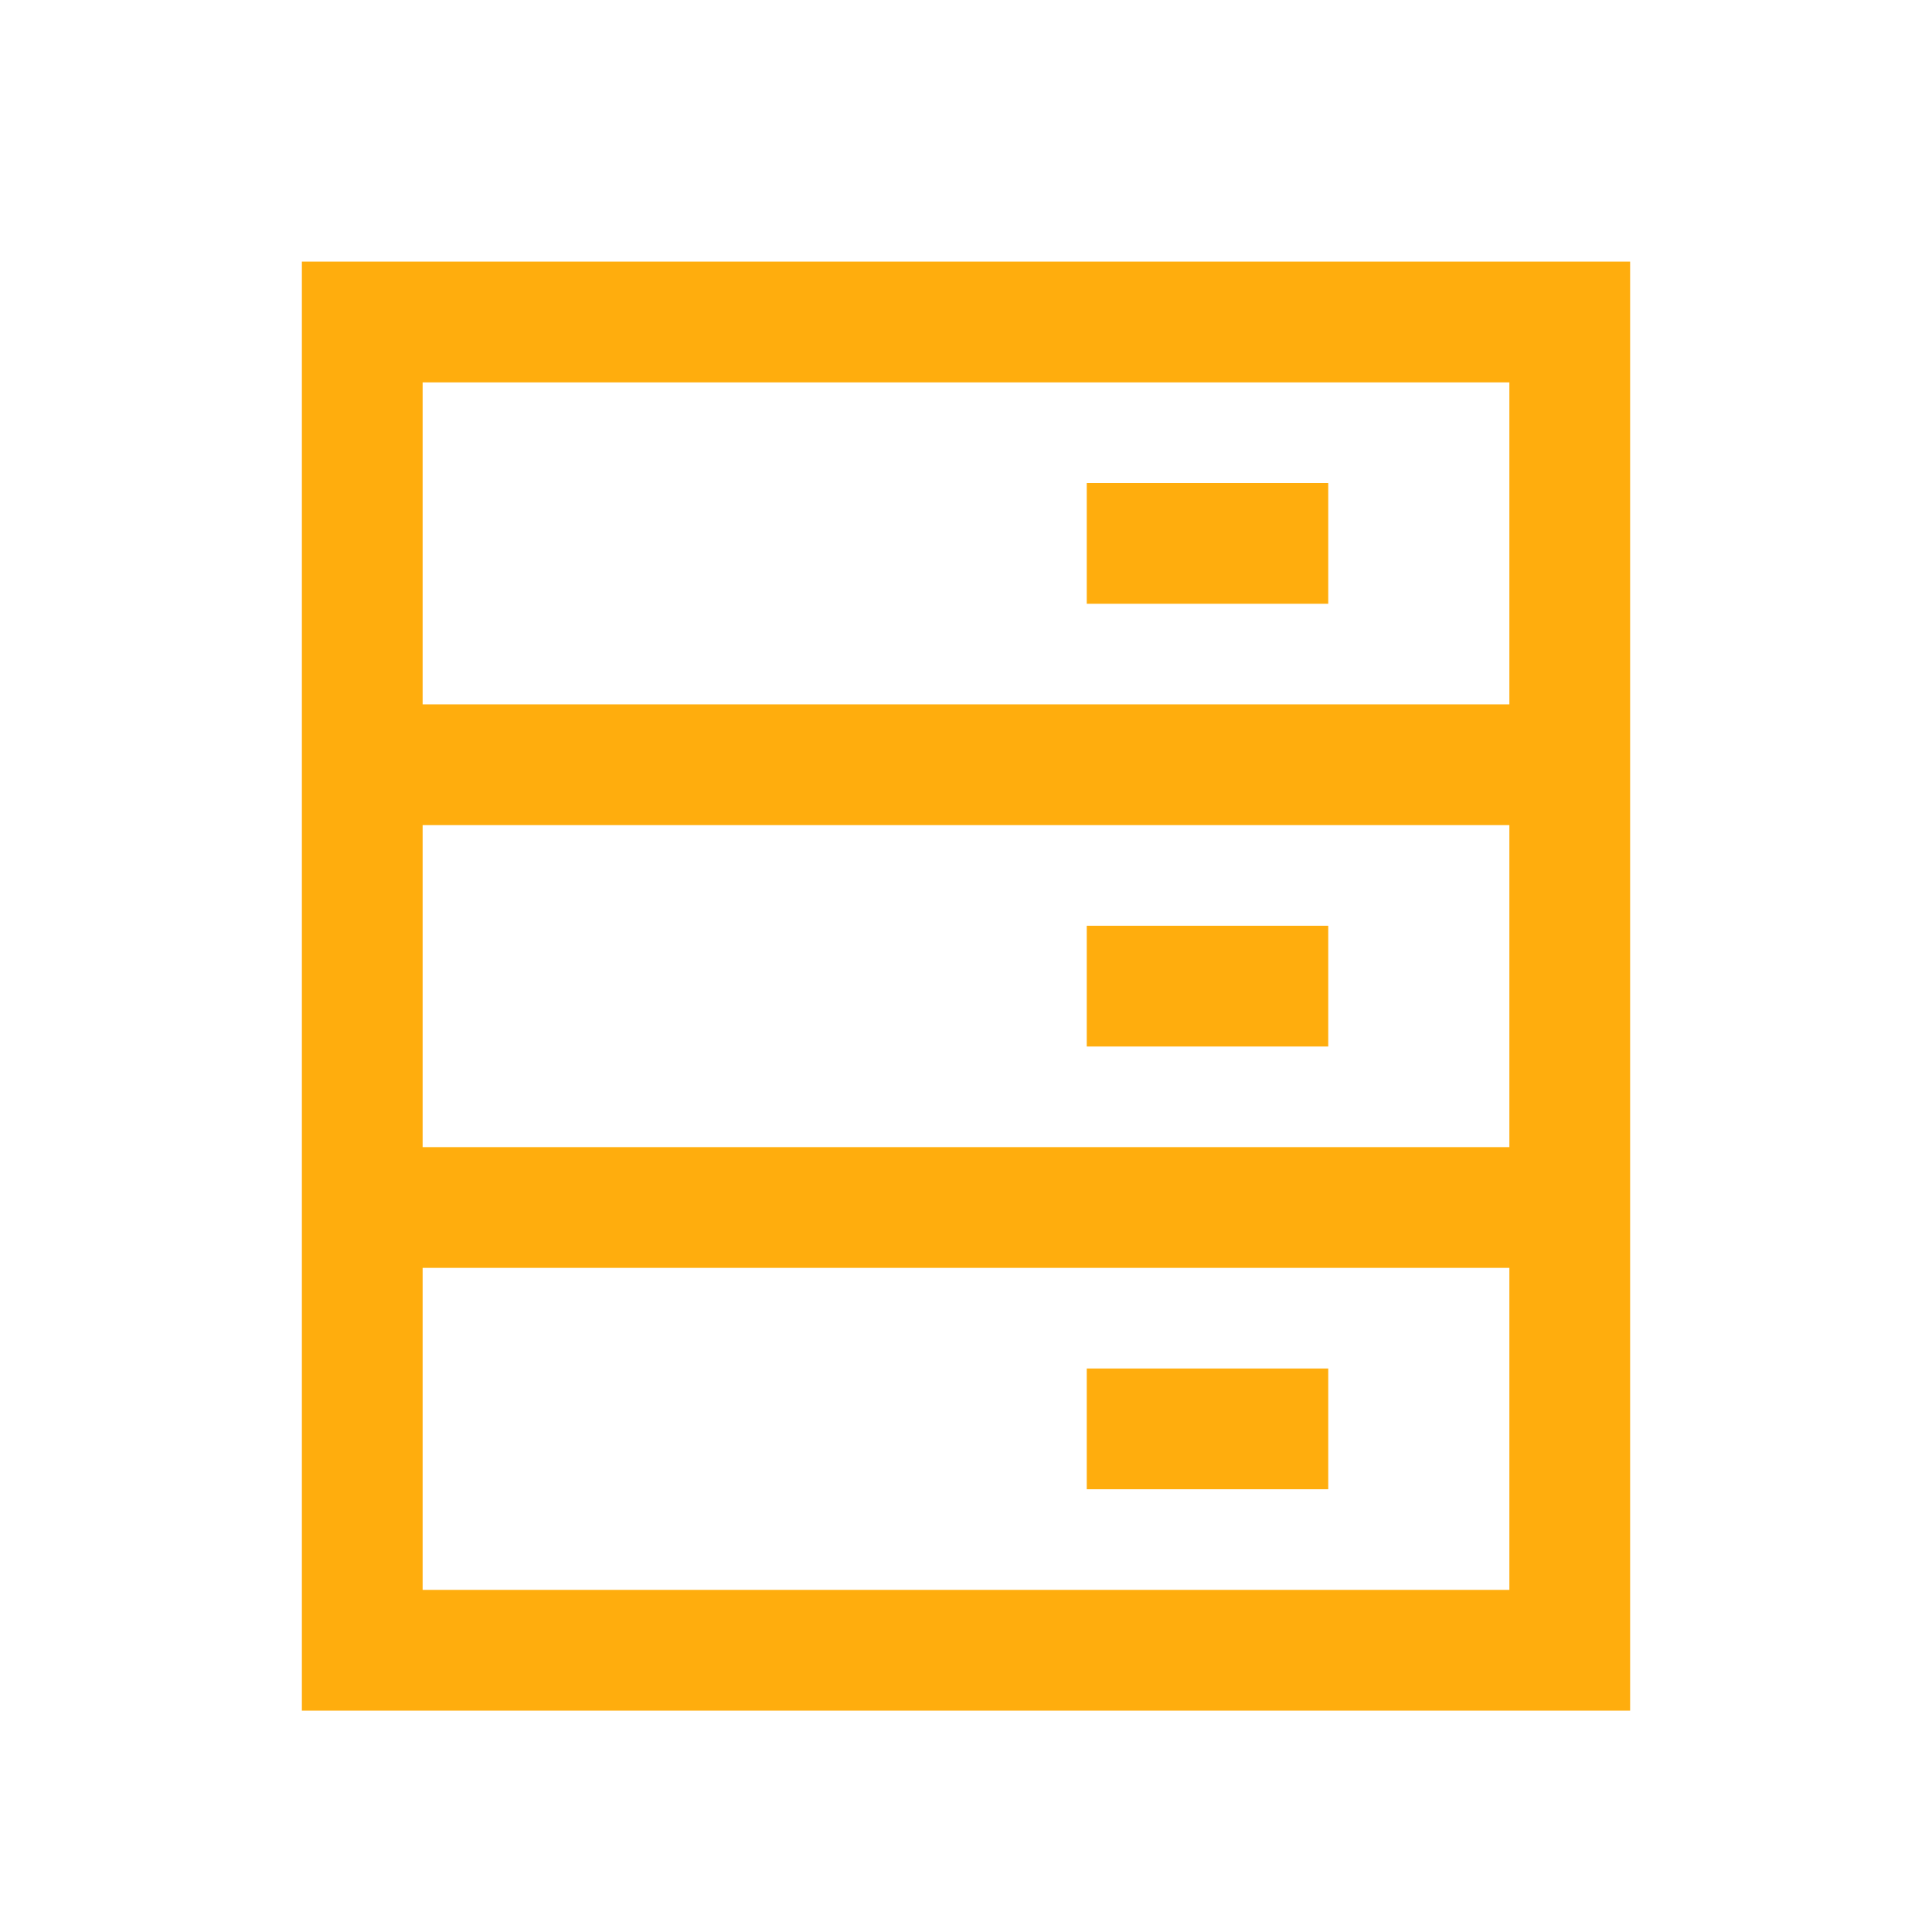
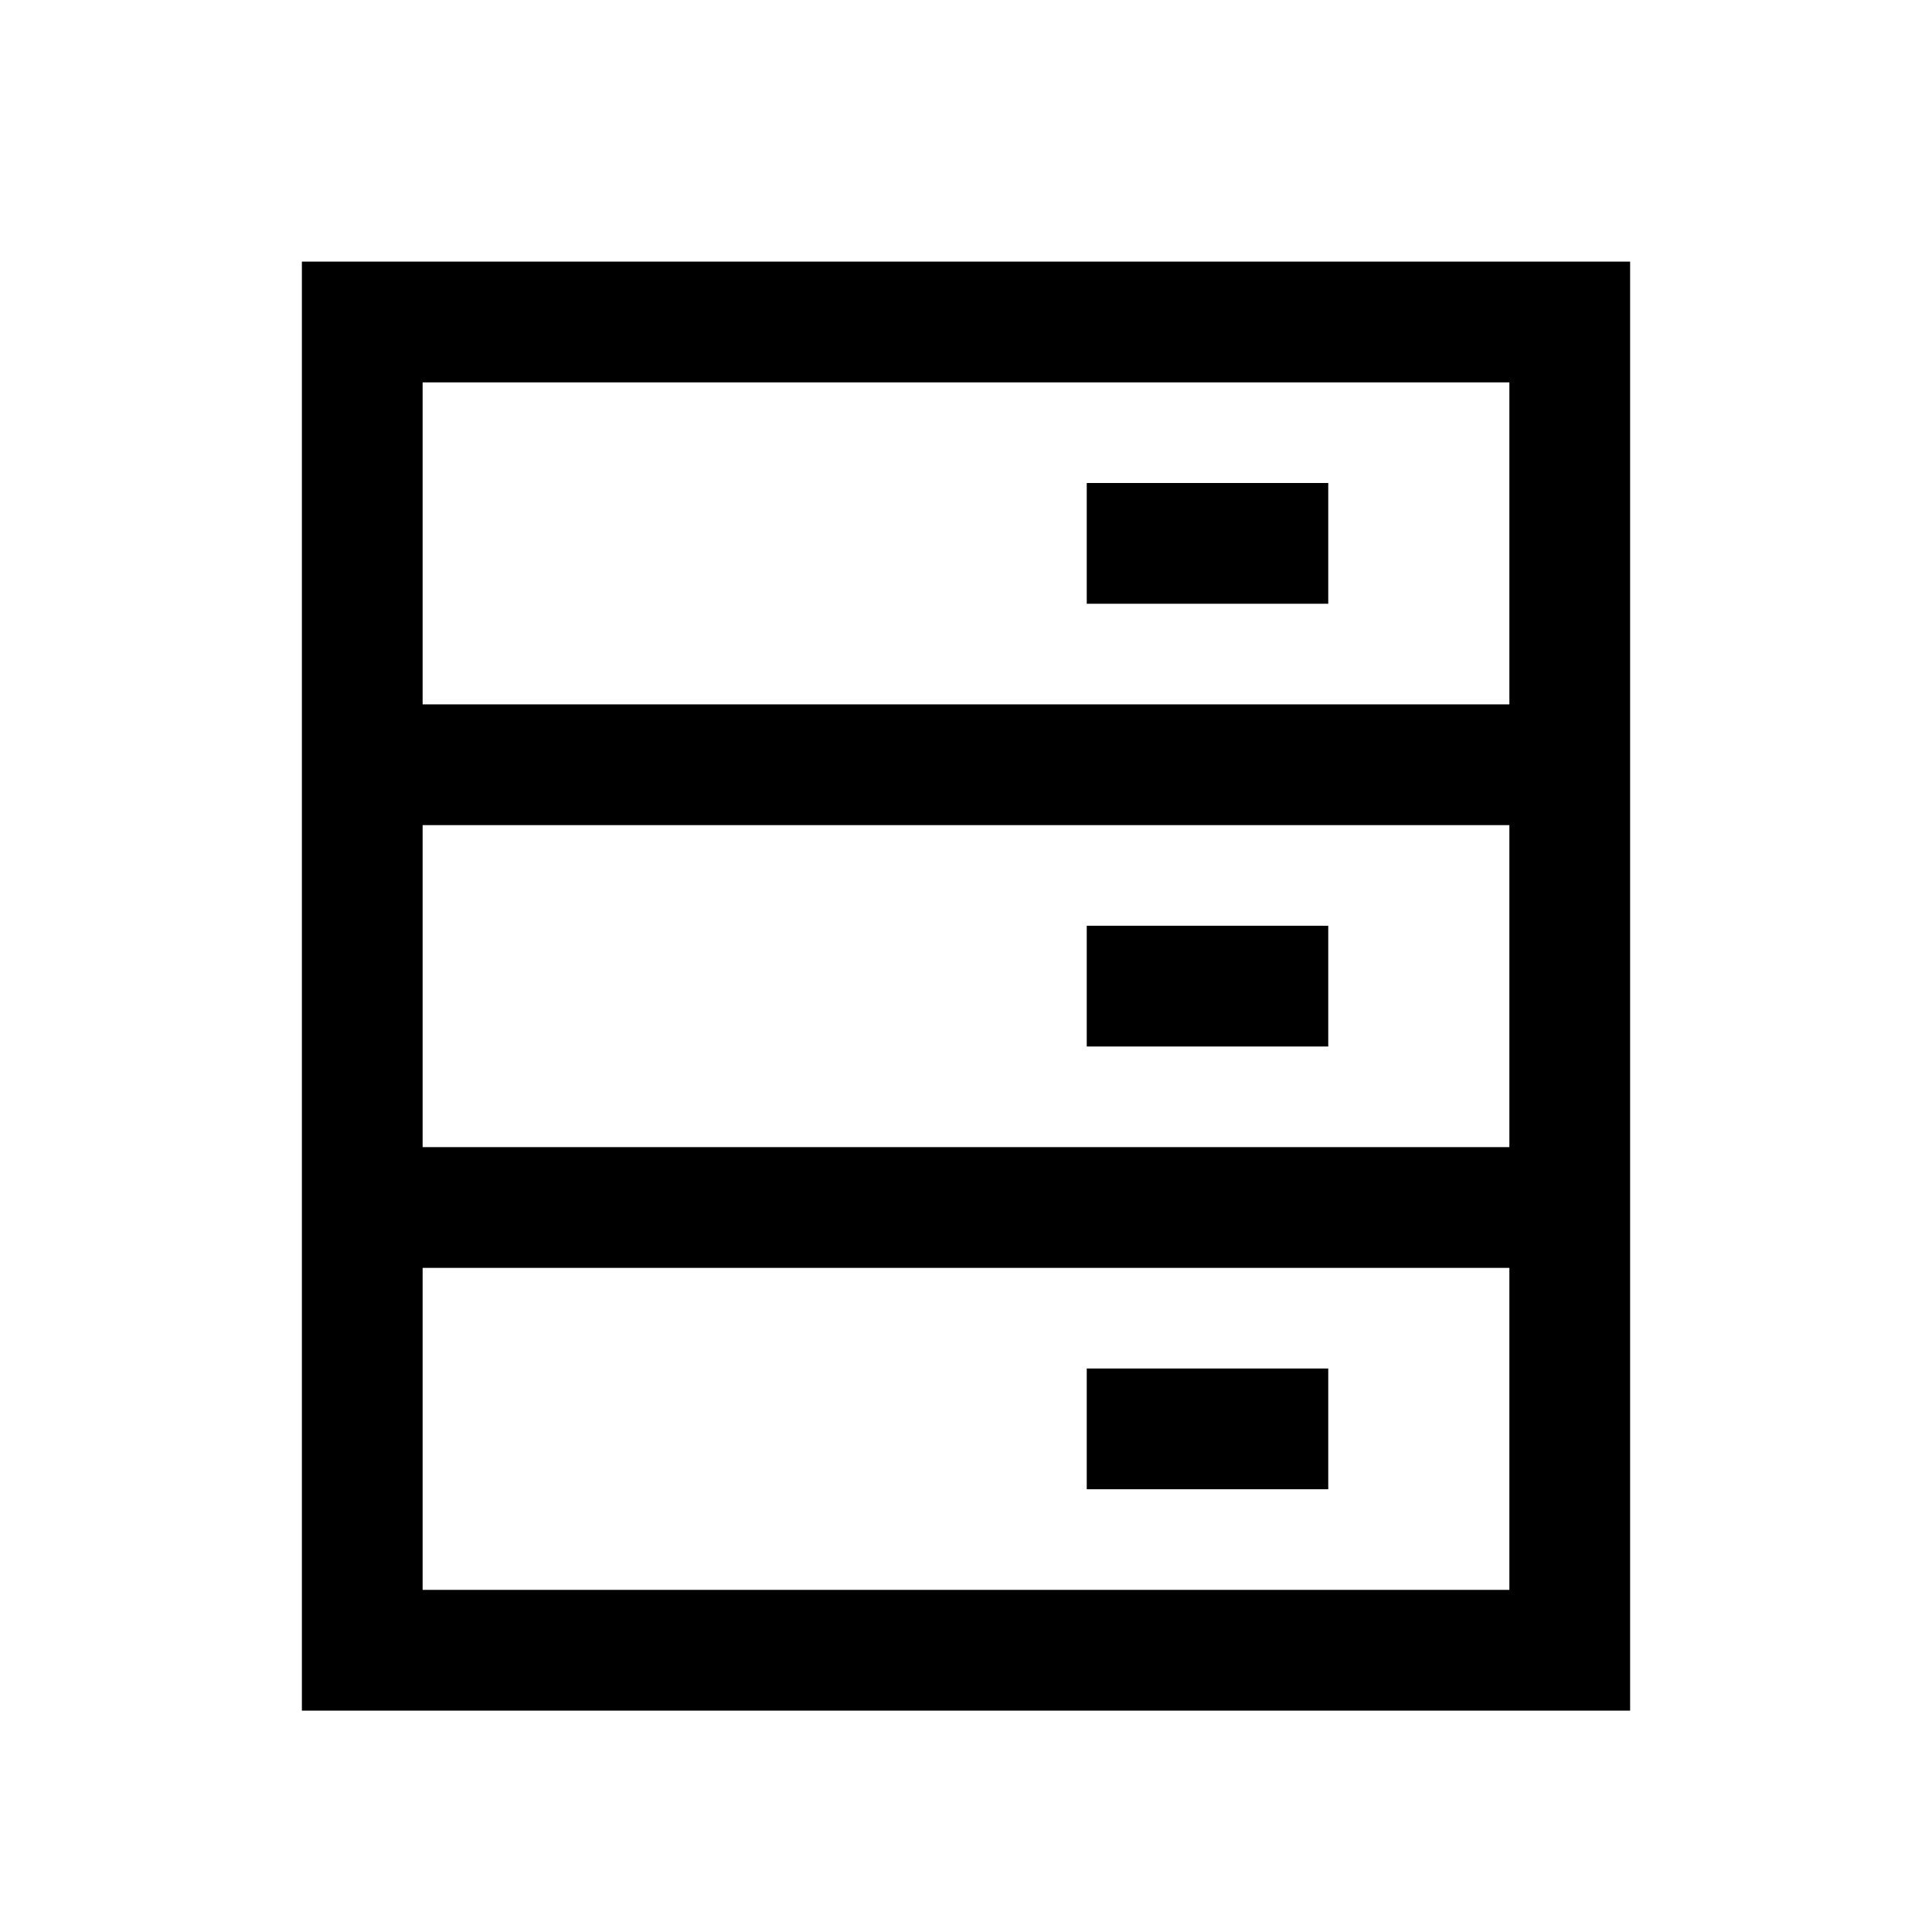
<svg xmlns="http://www.w3.org/2000/svg" class="icon" width="32" height="32" viewBox="0 0 1024 1024">
-   <path fill="#FFAD0D" d="M864 138.667v768H160v-768h704zM800 672H224v170.667h576V672zm-96 53.333v64H576v-64h128zm96-288H224V608h576V437.333zm-96 53.334v64H576v-64h128zm96-288H224v170.666h576V202.667zM704 256v64H576v-64h128z" />
+   <path d="M864 138.667v768H160v-768h704zM800 672H224v170.667h576V672zm-96 53.333v64H576v-64h128zm96-288H224V608h576V437.333zm-96 53.334v64H576v-64h128zm96-288H224v170.666h576V202.667zM704 256v64H576v-64h128z" />
</svg>
